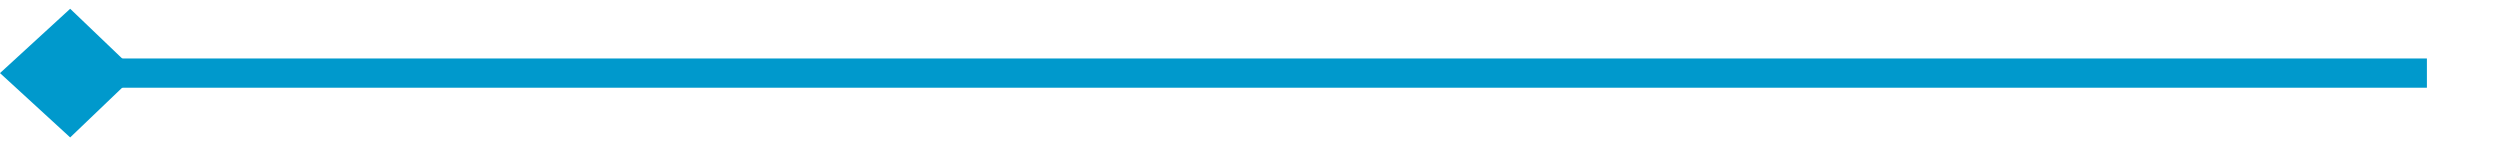
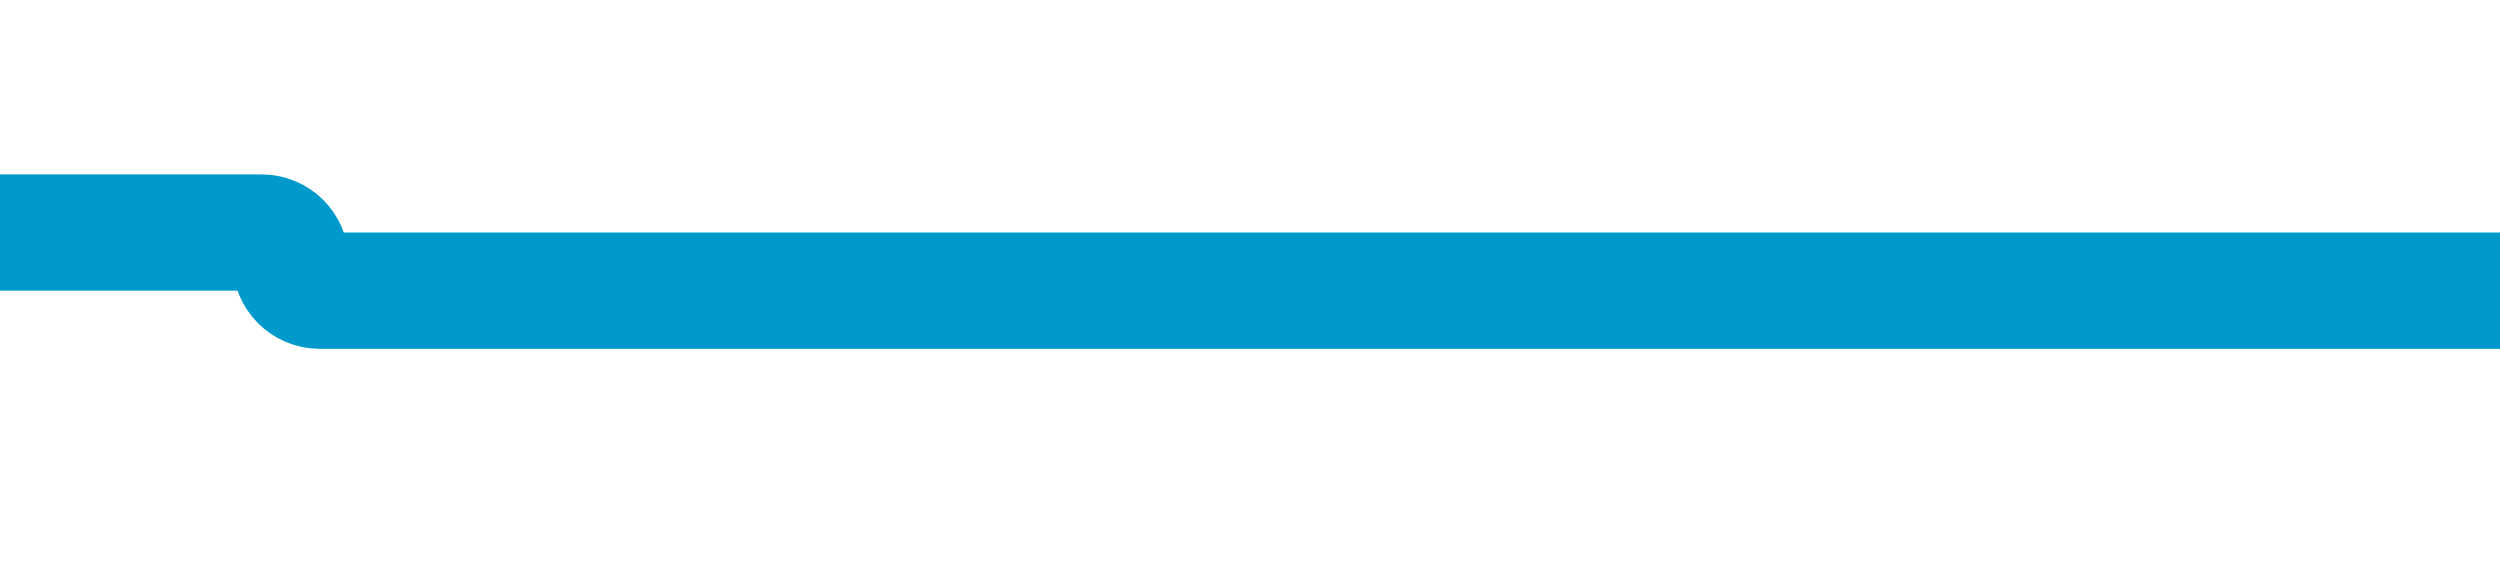
- <svg xmlns="http://www.w3.org/2000/svg" version="1.1" width="171px" height="10px" preserveAspectRatio="xMinYMid meet" viewBox="949 843  171 8">
-   <path d="M 1115 847  L 951 847  " stroke-width="2" stroke="#0099cc" fill="none" />
-   <path d="M 953.8 842.6  L 949 847  L 953.8 851.4  L 958.4 847  L 953.8 842.6  Z " fill-rule="nonzero" fill="#0099cc" stroke="none" />
+ <svg xmlns="http://www.w3.org/2000/svg" version="1.1" width="43px" height="10px" preserveAspectRatio="xMinYMid meet" viewBox="535 867  43 8">
+   <path d="M 578 871  L 540.5 871  A 0.5 0.5 0 0 1 540 870.5 A 0.5 0.5 0 0 0 539.5 870 L 518.5 870  A 0.5 0.5 0 0 0 518 870.5 " stroke-width="2" stroke="#0099cc" fill="none" />
+   <path d="M 522.015 865.6  L 517.215 870  L 522.015 874.4  L 526.615 870  L 522.015 865.6  Z " fill-rule="nonzero" fill="#0099cc" stroke="none" />
</svg>
